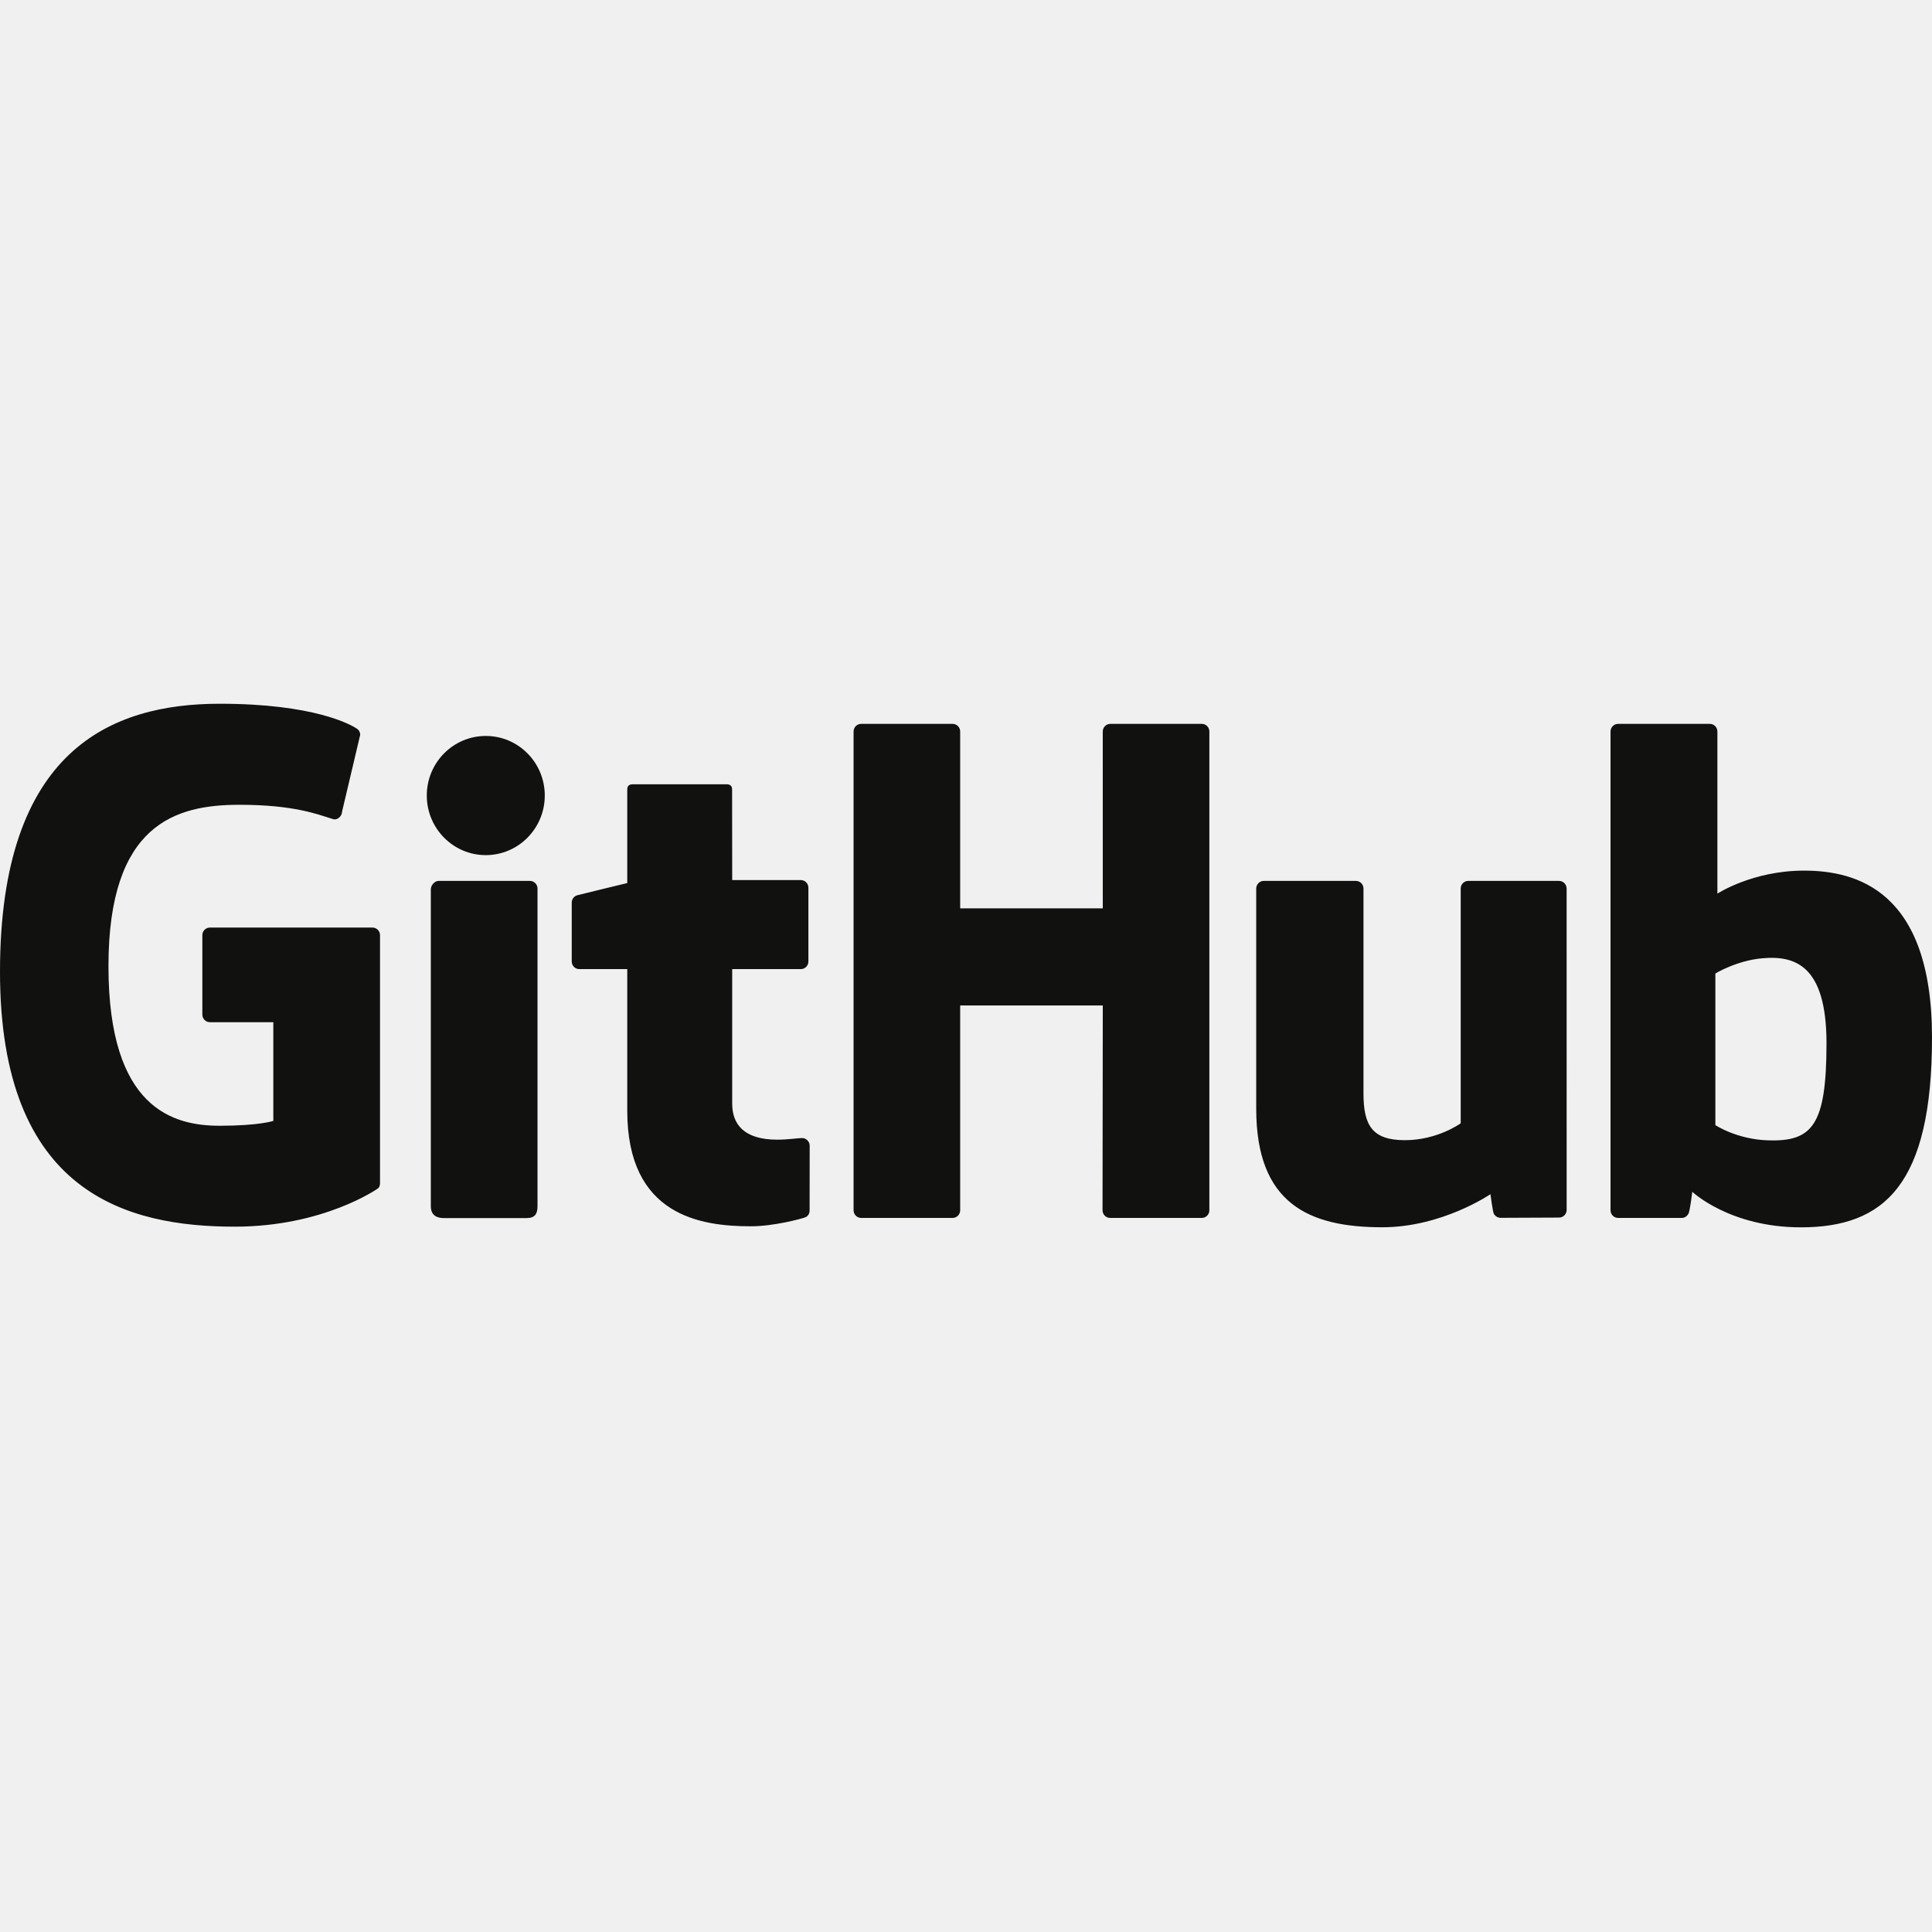
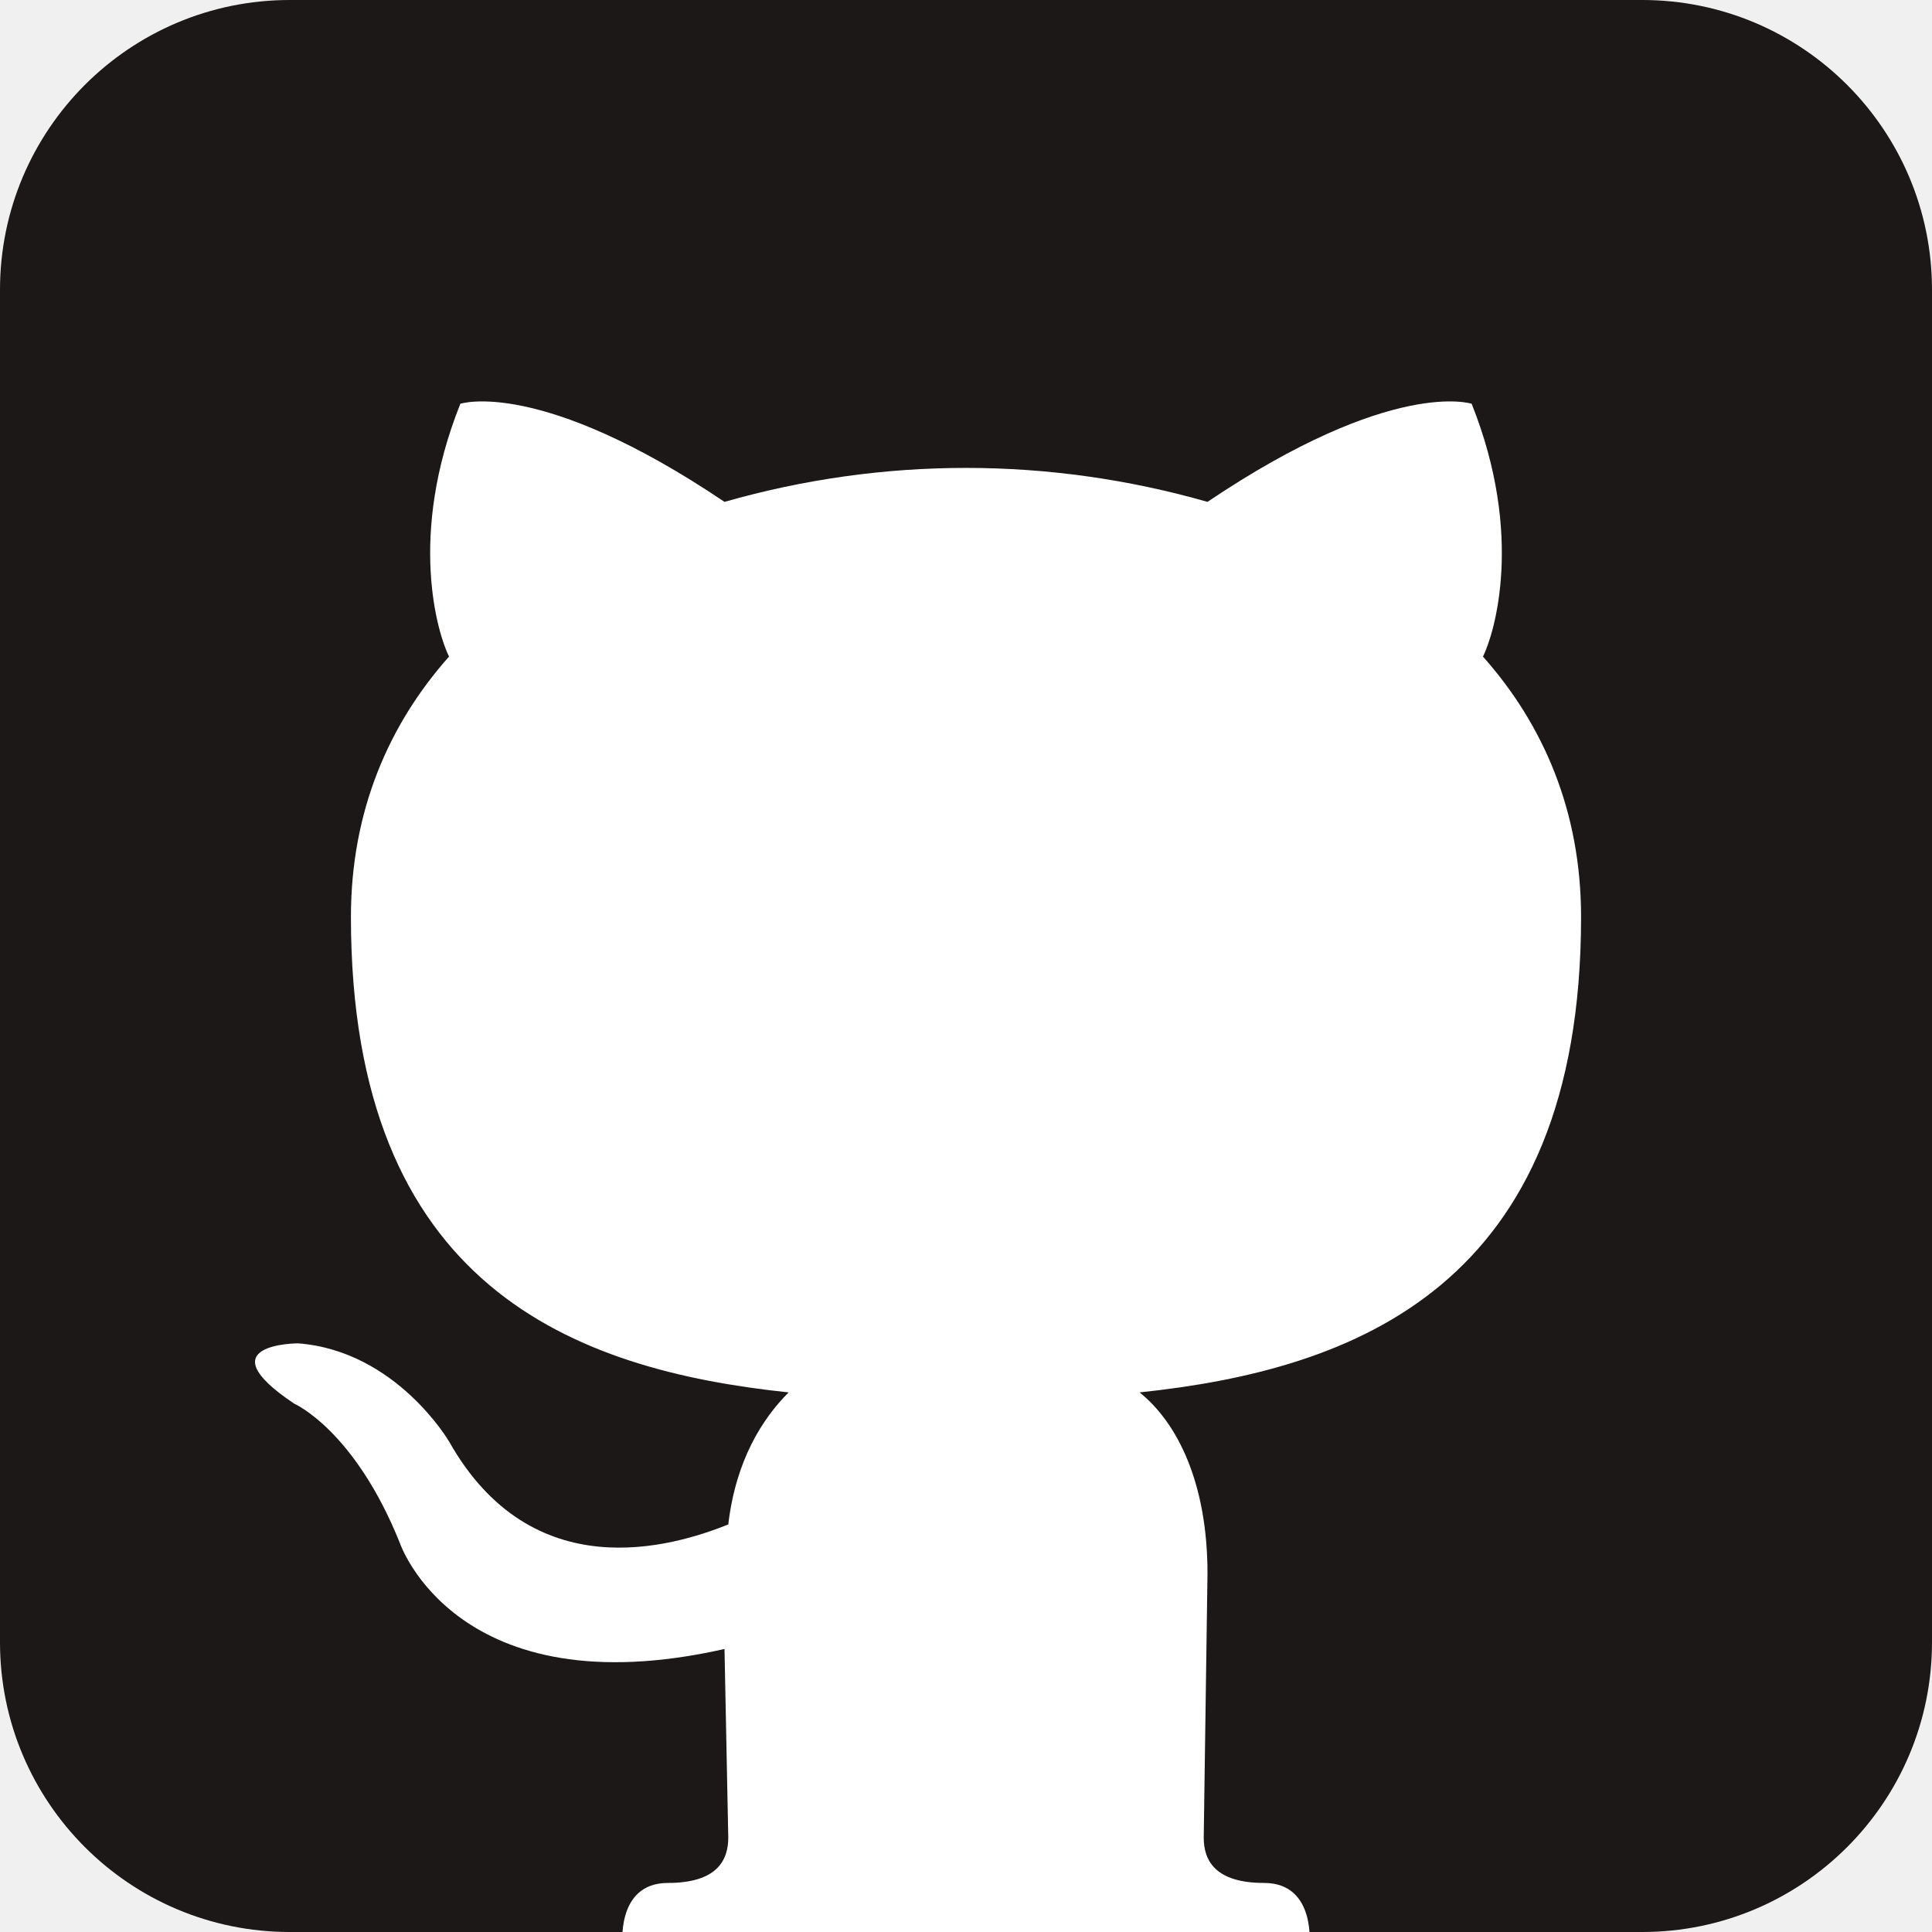
- <svg xmlns="http://www.w3.org/2000/svg" width="512px" height="512px" viewBox="0 -186.5 512 512" version="1.1" preserveAspectRatio="xMidYMid">
-   <g>
-     <path d="M98.696,59.312 L55.635,59.312 C54.525,59.312 53.623,60.215 53.623,61.326 L53.623,82.379 C53.623,83.49 54.525,84.394 55.635,84.394 L72.434,84.394 L72.434,110.551 C72.434,110.551 68.662,111.837 58.234,111.837 C45.931,111.837 28.744,107.341 28.744,69.549 C28.744,31.749 46.641,26.776 63.442,26.776 C77.985,26.776 84.251,29.337 88.237,30.57 C89.49,30.954 90.649,29.707 90.649,28.595 L95.452,8.253 C95.452,7.734 95.276,7.107 94.683,6.682 C93.064,5.527 83.187,-1.42108547e-14 58.234,-1.42108547e-14 C29.487,-1.42108547e-14 0,12.23 0,71.023 C0,129.818 33.761,138.579 62.209,138.579 C85.765,138.579 100.054,128.513 100.054,128.513 C100.643,128.188 100.707,127.365 100.707,126.987 L100.707,61.326 C100.707,60.215 99.807,59.312 98.696,59.312 Z M320.495,7.359 C320.495,6.239 319.608,5.335 318.497,5.335 L294.251,5.335 C293.144,5.335 292.243,6.239 292.243,7.359 C292.243,7.365 292.249,54.215 292.249,54.215 L254.457,54.215 L254.457,7.359 C254.457,6.239 253.565,5.335 252.456,5.335 L228.211,5.335 C227.108,5.335 226.208,6.239 226.208,7.359 L226.208,134.231 C226.208,135.35 227.108,136.262 228.211,136.262 L252.456,136.262 C253.565,136.262 254.457,135.35 254.457,134.231 L254.457,79.964 L292.249,79.964 C292.249,79.964 292.183,134.227 292.183,134.231 C292.183,135.35 293.083,136.262 294.191,136.262 L318.495,136.262 C319.606,136.262 320.493,135.35 320.495,134.231 L320.495,7.359 Z M144.371,24.322 C144.371,15.591 137.371,8.536 128.736,8.536 C120.109,8.536 113.104,15.591 113.104,24.322 C113.104,33.042 120.109,40.117 128.736,40.117 C137.371,40.117 144.371,33.042 144.371,24.322 Z M142.447,107.534 L142.447,48.97 C142.447,47.858 141.55,46.949 140.441,46.949 L116.272,46.949 C115.163,46.949 114.171,48.093 114.171,49.205 L114.171,133.11 C114.171,135.576 115.708,136.309 117.697,136.309 L139.472,136.309 C141.861,136.309 142.447,135.136 142.447,133.07 L142.447,107.534 Z M413.162,46.949 L389.102,46.949 C387.998,46.949 387.1,47.858 387.1,48.977 L387.1,111.187 C387.1,111.187 380.988,115.659 372.312,115.659 C363.637,115.659 361.335,111.722 361.335,103.228 L361.335,48.977 C361.335,47.858 360.438,46.949 359.334,46.949 L334.915,46.949 C333.813,46.949 332.91,47.858 332.91,48.977 L332.91,107.336 C332.91,132.567 346.973,138.739 366.318,138.739 C382.187,138.739 394.983,129.972 394.983,129.972 C394.983,129.972 395.592,134.592 395.868,135.14 C396.144,135.687 396.862,136.238 397.638,136.238 L413.173,136.17 C414.275,136.17 415.178,135.259 415.178,134.145 L415.17,48.977 C415.17,47.858 414.271,46.949 413.162,46.949 Z M468.597,115.707 C460.252,115.453 454.591,111.666 454.591,111.666 L454.591,71.488 C454.591,71.488 460.176,68.065 467.027,67.453 C475.691,66.677 484.04,69.294 484.04,89.963 C484.04,111.758 480.272,116.059 468.597,115.707 Z M478.087,44.224 C464.422,44.224 455.127,50.321 455.127,50.321 L455.127,7.359 C455.127,6.239 454.232,5.335 453.126,5.335 L428.812,5.335 C427.706,5.335 426.808,6.239 426.808,7.359 L426.808,134.231 C426.808,135.35 427.706,136.262 428.815,136.262 L445.685,136.262 C446.444,136.262 447.02,135.87 447.444,135.184 C447.864,134.502 448.469,129.335 448.469,129.335 C448.469,129.335 458.411,138.756 477.232,138.756 C499.328,138.756 512,127.548 512,88.441 C512,49.334 491.762,44.224 478.087,44.224 Z M212.229,46.731 L194.042,46.731 C194.042,46.731 194.014,22.709 194.014,22.704 C194.014,21.795 193.546,21.34 192.495,21.34 L167.71,21.34 C166.746,21.34 166.229,21.764 166.229,22.69 L166.229,47.52 C166.229,47.52 153.809,50.518 152.969,50.76 C152.133,51.002 151.517,51.774 151.517,52.694 L151.517,68.297 C151.517,69.419 152.413,70.324 153.522,70.324 L166.229,70.324 L166.229,107.86 C166.229,135.74 185.785,138.479 198.982,138.479 C205.012,138.479 212.225,136.542 213.416,136.103 C214.136,135.838 214.554,135.092 214.554,134.283 L214.575,117.119 C214.575,116 213.629,115.094 212.564,115.094 C211.505,115.094 208.793,115.525 206.002,115.525 C197.069,115.525 194.042,111.371 194.042,105.995 C194.042,100.622 194.041,70.324 194.041,70.324 L212.229,70.324 C213.338,70.324 214.235,69.419 214.235,68.297 L214.235,48.753 C214.235,47.634 213.338,46.731 212.229,46.731 Z" fill="#11110F" />
-   </g>
+ <svg xmlns="http://www.w3.org/2000/svg" aria-label="GitHub" role="img" viewBox="0 0 512 512">
+   <rect width="512" height="512" rx="15%" fill="#1B1817" />
+   <path fill="#fff" d="M335 499c14 0 12 17 12 17H165s-2-17 12-17c13 0 16-6 16-12l-1-50c-71 16-86-28-86-28-12-30-28-37-28-37-24-16 1-16 1-16 26 2 40 26 40 26 22 39 59 28 74 22 2-17 9-28 16-35-57-6-116-28-116-126 0-28 10-51 26-69-3-6-11-32 3-67 0 0 21-7 70 26 42-12 86-12 128 0 49-33 70-26 70-26 14 35 6 61 3 67 16 18 26 41 26 69 0 98-60 120-117 126 10 8 18 24 18 48l-1 70c0 6 3 12 16 12z" />
</svg>
